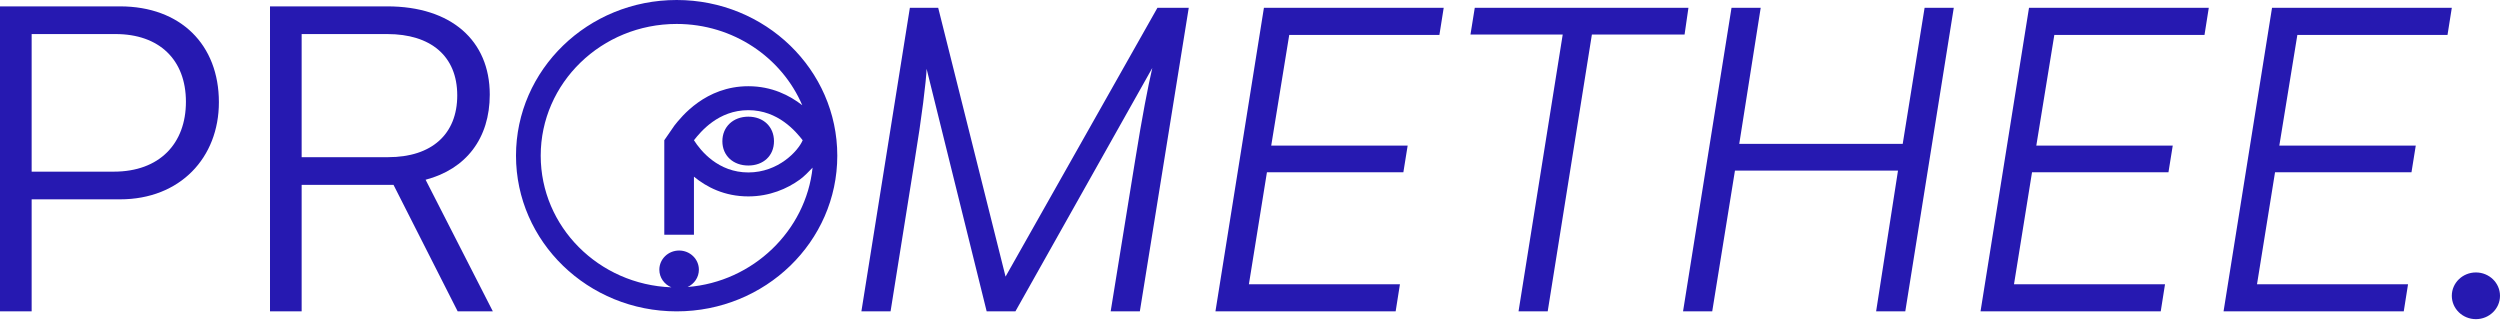
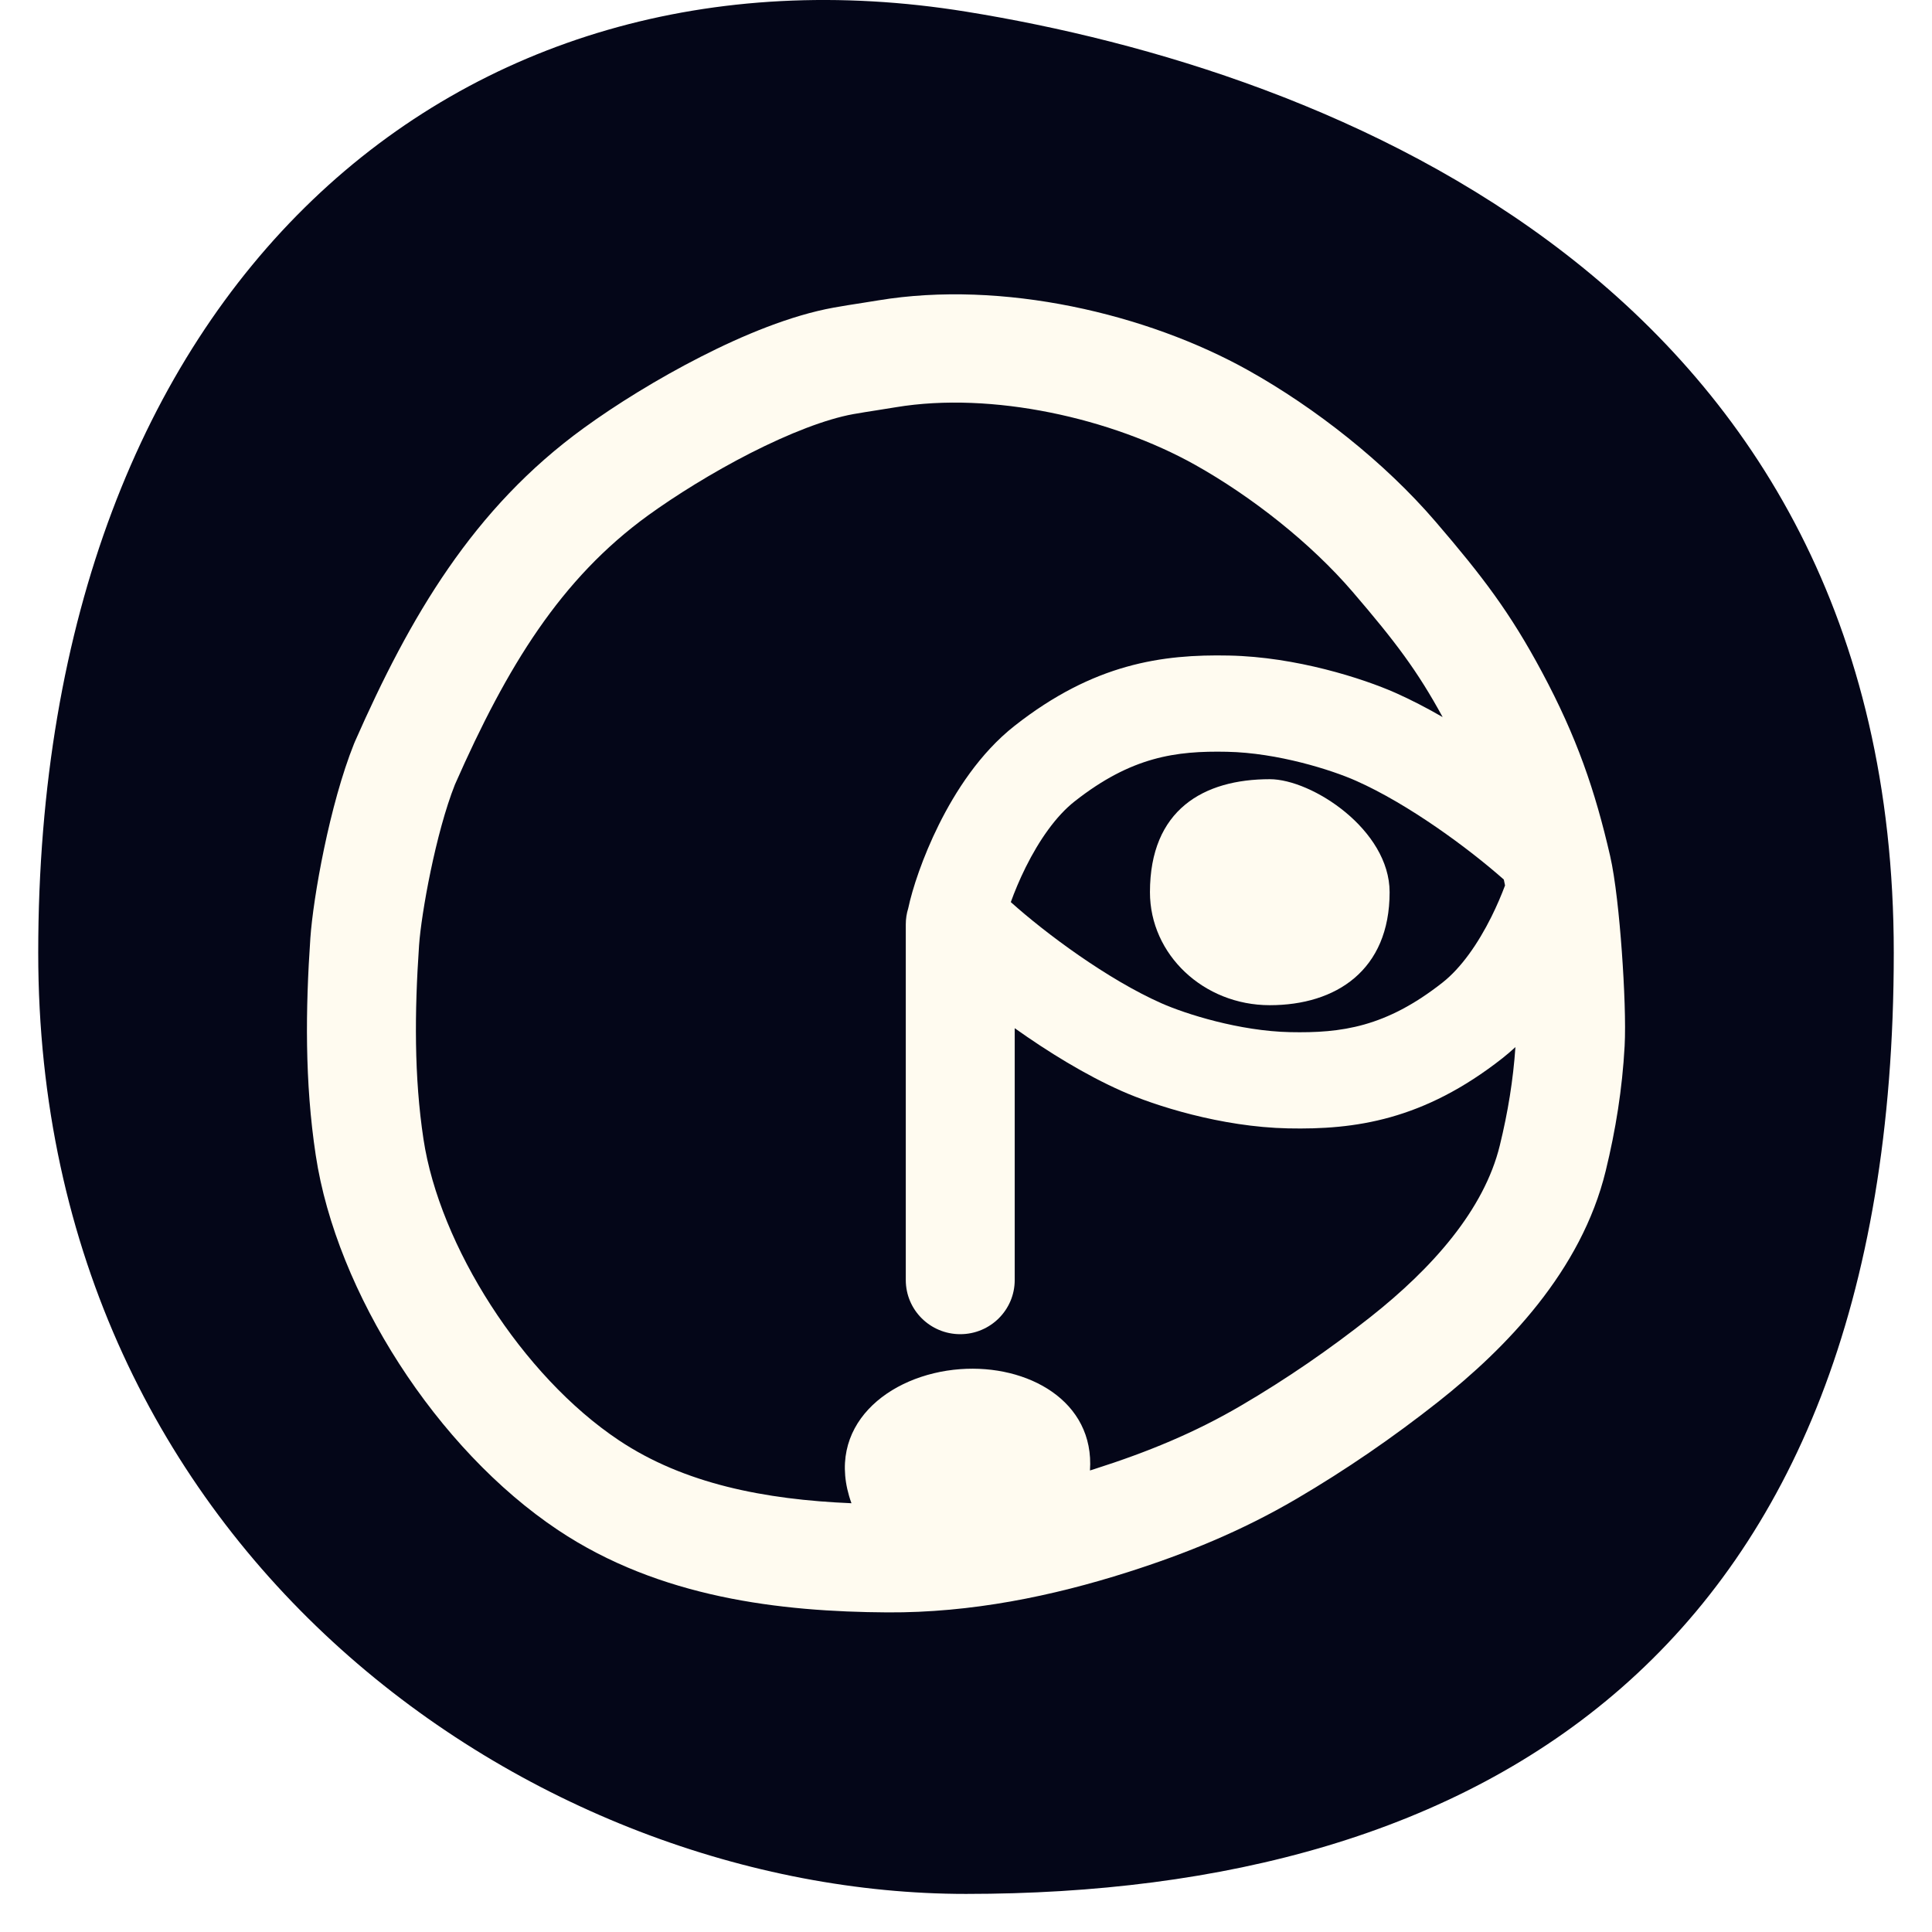
- <svg xmlns="http://www.w3.org/2000/svg" width="235" height="30" viewBox="0 0 235 30" fill="none">
-   <path d="M11.28 18.738H2.975V29.268H0V0.599H11.28C16.982 0.599 20.576 4.203 20.576 9.608C20.576 14.814 16.94 18.738 11.28 18.738ZM10.867 3.202H2.975V16.135H10.701C14.998 16.135 17.477 13.492 17.477 9.568C17.477 5.604 14.957 3.202 10.867 3.202Z" fill="#2619B1" />
-   <path d="M28.355 29.268H25.38V0.599H36.411C42.403 0.599 46.038 3.803 46.038 8.888C46.038 13.012 43.807 15.895 40.006 16.896L46.328 29.268H43.022L36.99 17.376H28.355V29.268ZM28.355 3.202V14.774H36.494C40.585 14.774 42.981 12.611 42.981 8.968C42.981 5.244 40.461 3.202 36.411 3.202H28.355Z" fill="#2619B1" />
-   <path d="M83.713 29.268H80.971L85.528 0.732H88.19L94.522 26L108.799 0.732H111.743L107.145 29.268H104.403L106.702 15.08C107.387 10.815 107.912 8.145 108.315 6.391L95.449 29.268H92.747L87.101 6.471C87.061 7.587 86.657 10.975 85.972 15.12L83.713 29.268Z" fill="#2619B1" />
-   <path d="M131.191 29.268H114.252L118.809 0.732H135.708L135.304 3.283H121.188L119.495 13.685H132.32L131.916 16.196H119.091L117.397 26.718H131.594L131.191 29.268Z" fill="#2619B1" />
-   <path d="M138.225 3.243L138.628 0.732H158.713L158.35 3.243H149.638L145.484 29.268H142.742L146.896 3.243H138.225Z" fill="#2619B1" />
-   <path d="M160.949 29.268H158.206L162.763 0.732H165.506L163.489 13.525H178.855L180.912 0.732H183.655L179.097 29.268H176.355L178.412 16.036H163.086L160.949 29.268Z" fill="#2619B1" />
-   <path d="M203.109 29.268H186.17L190.727 0.732H207.626L207.223 3.283H193.107L191.413 13.685H204.238L203.835 16.196H191.01L189.316 26.718H203.512L203.109 29.268Z" fill="#2619B1" />
-   <path d="M225.953 29.268H209.014L213.571 0.732H230.47L230.066 3.283H215.951L214.257 13.685H227.082L226.679 16.196H213.853L212.159 26.718H226.356L225.953 29.268Z" fill="#2619B1" />
-   <path d="M72.755 13.275C72.755 14.643 71.753 15.559 70.342 15.559C68.93 15.559 67.903 14.643 67.903 13.275C67.903 11.907 68.93 10.967 70.342 10.967C71.753 10.967 72.755 11.907 72.755 13.275Z" fill="#2619B1" />
-   <path fill-rule="evenodd" clip-rule="evenodd" d="M63.605 29.268C71.945 29.268 78.705 22.716 78.705 14.634C78.705 6.552 71.945 0 63.605 0C55.264 0 48.504 6.552 48.504 14.634C48.504 22.716 55.264 29.268 63.605 29.268ZM63.107 27.008C62.443 26.733 61.978 26.094 61.978 25.351C61.978 24.356 62.81 23.55 63.837 23.55C64.863 23.55 65.695 24.356 65.695 25.351C65.695 26.068 65.263 26.687 64.637 26.977C70.779 26.501 75.763 21.677 76.382 15.76C76.048 16.107 75.602 16.578 75.186 16.879C73.995 17.741 72.348 18.462 70.342 18.462C68.11 18.462 66.424 17.591 65.231 16.607V22.064H62.443V13.182L63.399 11.797C64.053 10.97 66.32 8.105 70.342 8.105C72.556 8.105 74.237 8.973 75.412 9.891C73.491 5.406 68.928 2.251 63.605 2.251C56.548 2.251 50.827 7.795 50.827 14.634C50.827 21.311 56.28 26.754 63.107 27.008ZM65.231 13.182C65.87 14.192 67.519 16.21 70.342 16.21C73.165 16.21 75.027 14.192 75.453 13.182C74.814 12.375 73.165 10.356 70.342 10.356C67.519 10.356 65.87 12.375 65.231 13.182Z" fill="#2619B1" />
-   <path d="M235 27.805C235 29.017 233.986 30 232.735 30C231.484 30 230.47 29.017 230.47 27.805C230.47 26.593 231.484 25.61 232.735 25.61C233.986 25.61 235 26.593 235 27.805Z" fill="#2619B1" />
+ <svg xmlns="http://www.w3.org/2000/svg" width="42" height="42" viewBox="0 0 42 42" fill="none">
+   <path d="M41.169 20.713C41.169 36.015 32.139 41.172 21 41.172C11.65 41.172 0.831 33.798 0.831 20.713C0.831 6.133 10.004 -1.524 21 0.253C28.904 1.53 41.169 6.23 41.169 20.713Z" fill="#040618" />
+   <path d="M27.604 21.852C29.043 21.852 30.209 21.093 30.209 19.396C30.209 18.039 28.521 16.939 27.604 16.939C26.165 16.939 24.999 17.602 24.999 19.396C24.999 20.752 26.165 21.852 27.604 21.852Z" fill="#FFFBF0" />
+   <path fill-rule="evenodd" clip-rule="evenodd" d="M27.142 8.054C24.934 6.818 21.791 6.083 19.091 6.53C18.994 6.546 18.881 6.564 18.761 6.583L18.761 6.583L18.761 6.583C18.552 6.615 18.324 6.651 18.125 6.687C17.193 6.855 16.158 7.284 15.234 7.756C14.294 8.235 13.386 8.8 12.694 9.303C10.283 11.051 8.91 13.411 7.712 16.13L7.705 16.148L7.697 16.166C7.165 17.492 6.808 19.513 6.747 20.393C6.642 21.924 6.622 23.519 6.864 25.114C7.314 28.094 9.494 31.504 12.133 33.264C14.338 34.736 16.966 35.038 19.291 35.052C21.112 35.063 22.875 34.7 24.521 34.176C25.789 33.772 26.991 33.283 28.187 32.582C29.267 31.948 30.287 31.246 31.265 30.474C32.733 29.315 34.377 27.632 34.907 25.453C35.124 24.562 35.267 23.672 35.318 22.742C35.344 22.26 35.312 21.444 35.257 20.684C35.203 19.933 35.116 19.101 35.003 18.608C34.675 17.184 34.279 16.023 33.517 14.602C32.829 13.319 32.235 12.536 31.207 11.339C30.096 10.045 28.589 8.864 27.142 8.054ZM19.48 8.852C21.563 8.507 24.163 9.088 25.98 10.105C27.213 10.796 28.496 11.807 29.406 12.867C30.335 13.95 30.813 14.582 31.362 15.589C31.021 15.392 30.674 15.212 30.332 15.06C29.631 14.75 28.178 14.28 26.718 14.251C25.268 14.221 23.779 14.424 22.056 15.779C21.302 16.372 20.767 17.21 20.412 17.923C20.057 18.636 19.832 19.328 19.744 19.746C19.709 19.857 19.691 19.975 19.691 20.097V27.827C19.691 28.477 20.221 29.004 20.875 29.004C21.529 29.004 22.059 28.477 22.059 27.827V22.352C22.777 22.863 23.596 23.369 24.389 23.72C25.09 24.031 26.543 24.5 28.003 24.53C29.452 24.56 30.942 24.357 32.665 23.002C32.761 22.926 32.854 22.846 32.944 22.763C32.895 23.479 32.781 24.179 32.605 24.899C32.264 26.302 31.133 27.572 29.792 28.631C28.895 29.339 27.965 29.979 26.983 30.554C25.978 31.144 24.947 31.568 23.798 31.934C23.763 31.945 23.729 31.956 23.695 31.967C23.799 30.451 22.336 29.656 20.875 29.764C19.309 29.88 17.905 31.007 18.51 32.679C16.622 32.6 14.87 32.256 13.453 31.31C11.351 29.908 9.554 27.072 9.206 24.764C9.001 23.408 9.011 22.003 9.11 20.553C9.158 19.858 9.473 18.104 9.89 17.055C11.027 14.476 12.191 12.582 14.089 11.204C14.684 10.774 15.485 10.273 16.314 9.85C17.159 9.42 17.953 9.111 18.548 9.003C18.729 8.971 18.895 8.945 19.075 8.917C19.2 8.898 19.332 8.877 19.48 8.852ZM32.718 19.249C32.71 19.205 32.702 19.166 32.694 19.132L32.691 19.12C31.927 18.444 30.616 17.477 29.475 16.972C28.95 16.739 27.777 16.365 26.674 16.343C25.561 16.32 24.596 16.45 23.363 17.42C22.956 17.739 22.59 18.267 22.299 18.851C22.163 19.124 22.055 19.387 21.974 19.611C22.729 20.289 24.077 21.291 25.246 21.809C25.771 22.042 26.944 22.415 28.047 22.438C29.16 22.461 30.125 22.331 31.358 21.361C31.765 21.041 32.131 20.514 32.422 19.93C32.542 19.688 32.641 19.455 32.718 19.249Z" fill="#FFFBF0" />
</svg>
